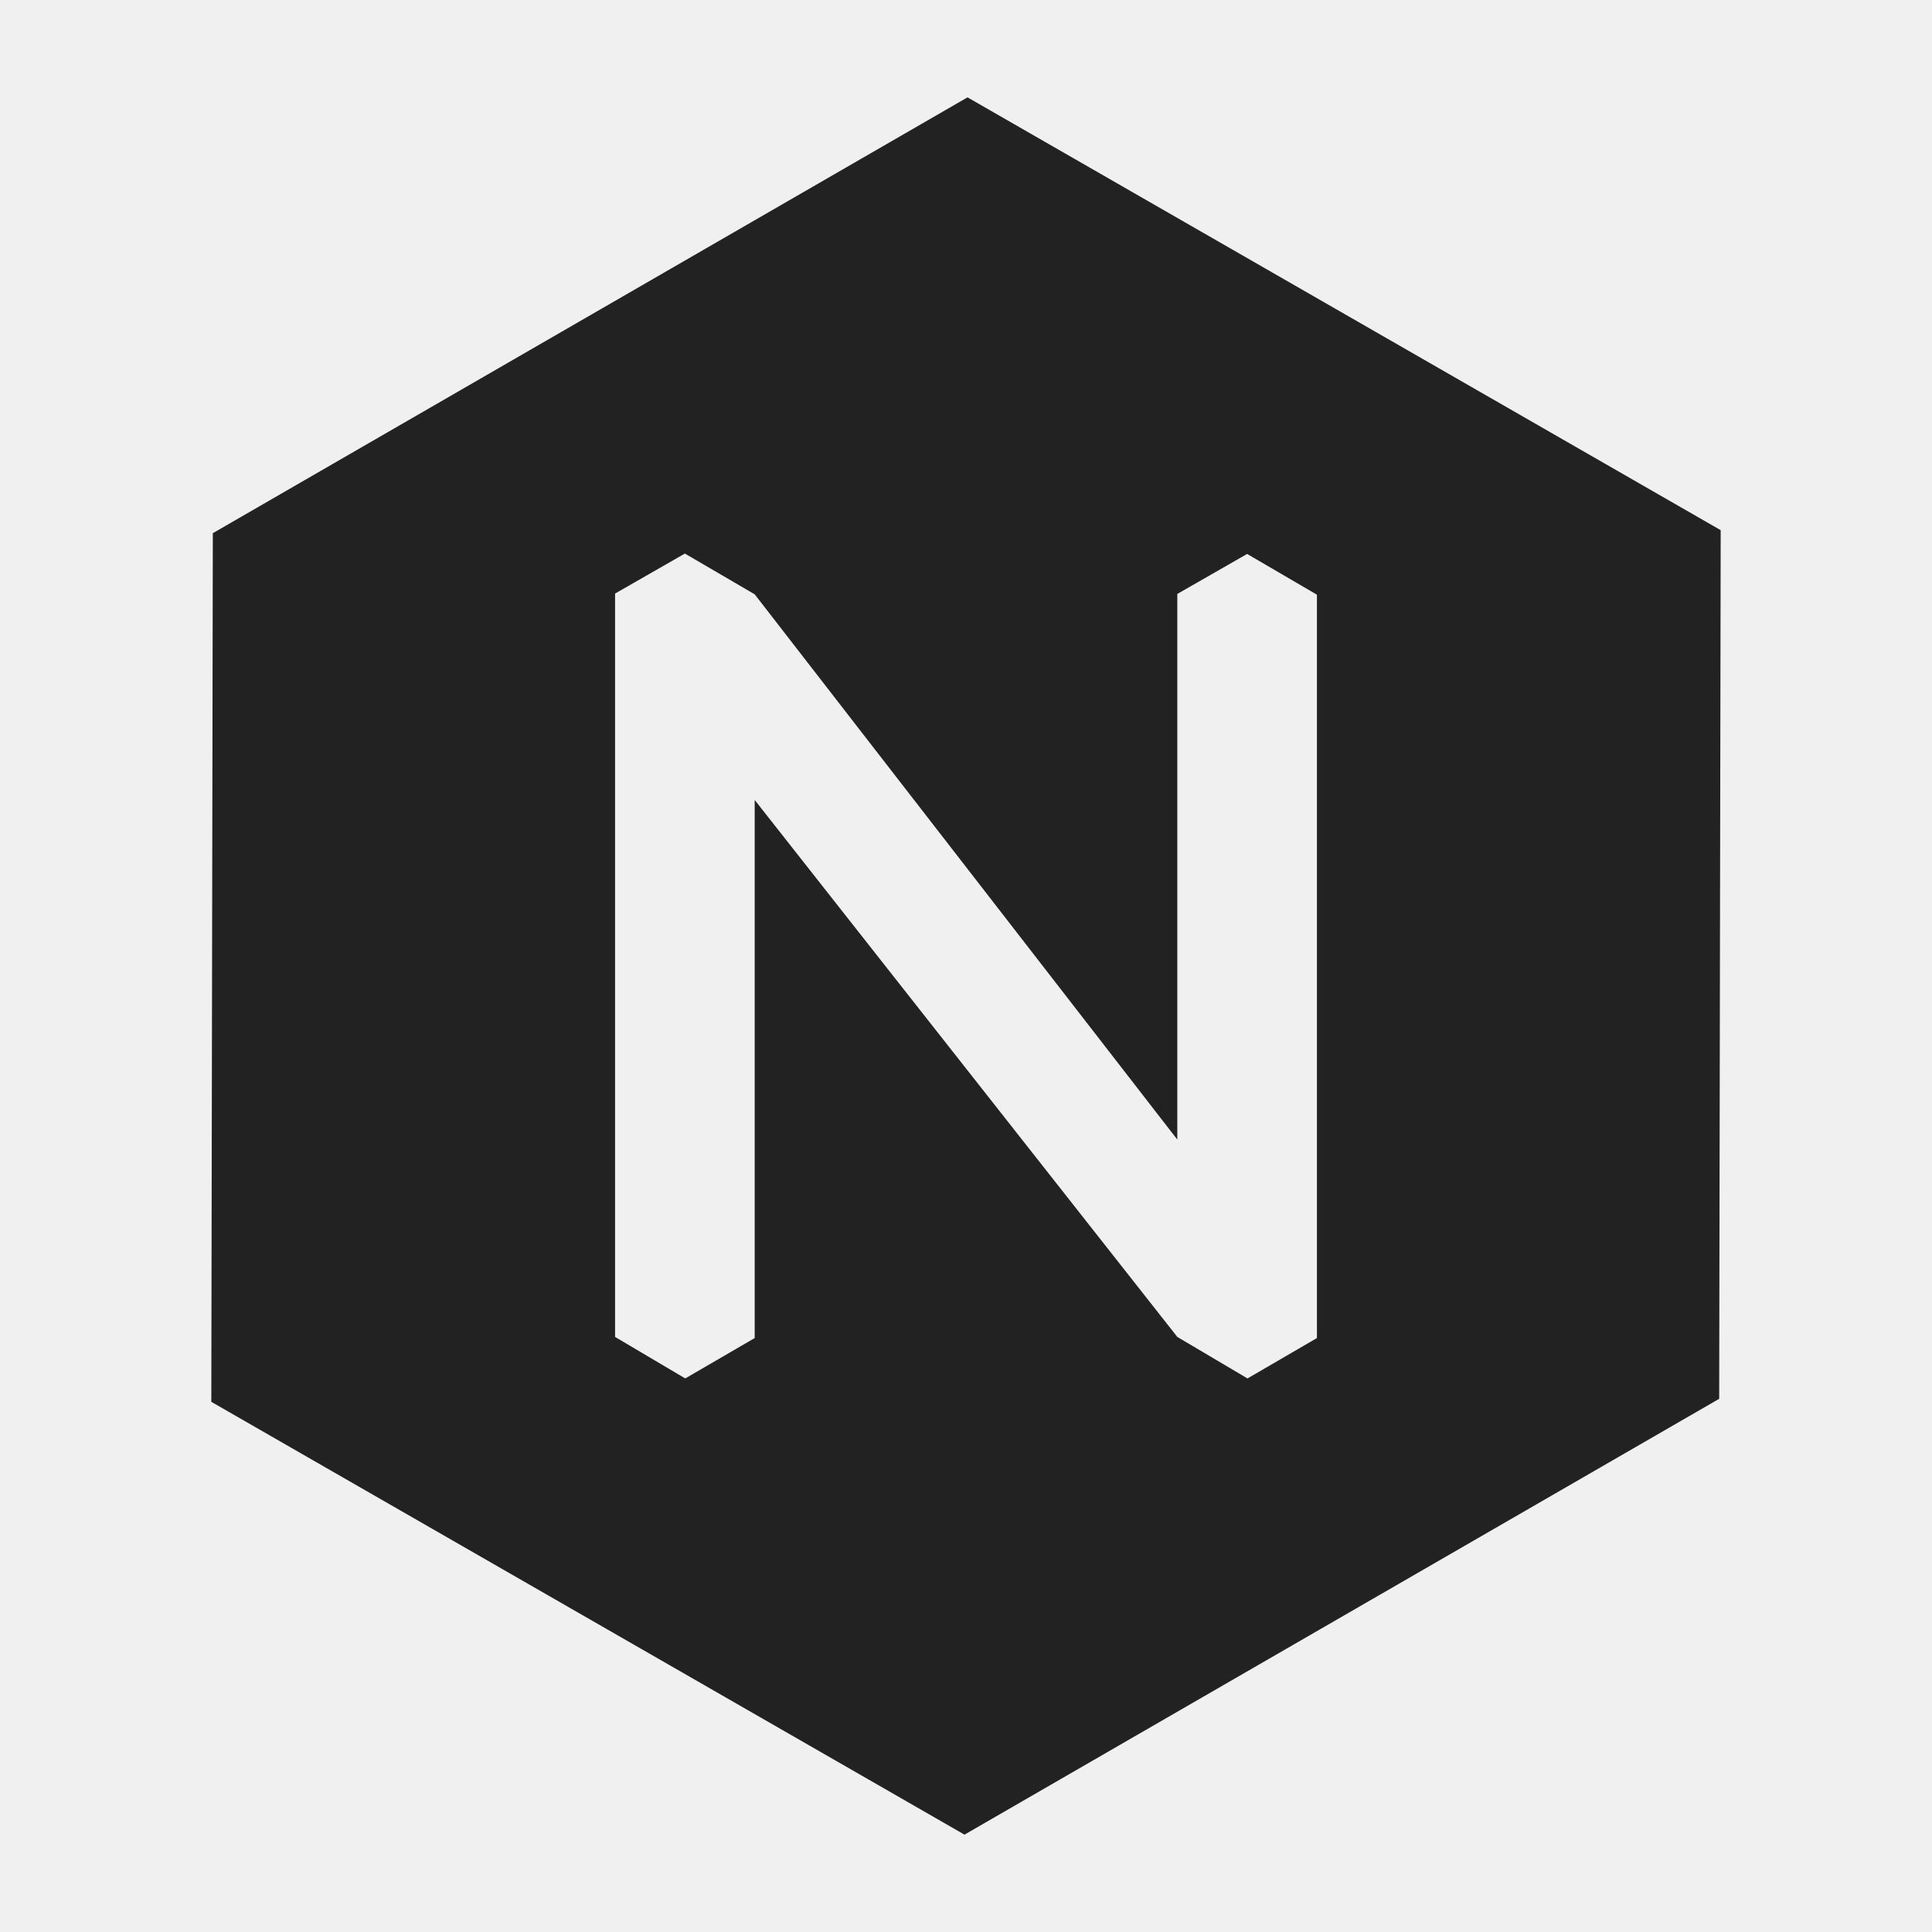
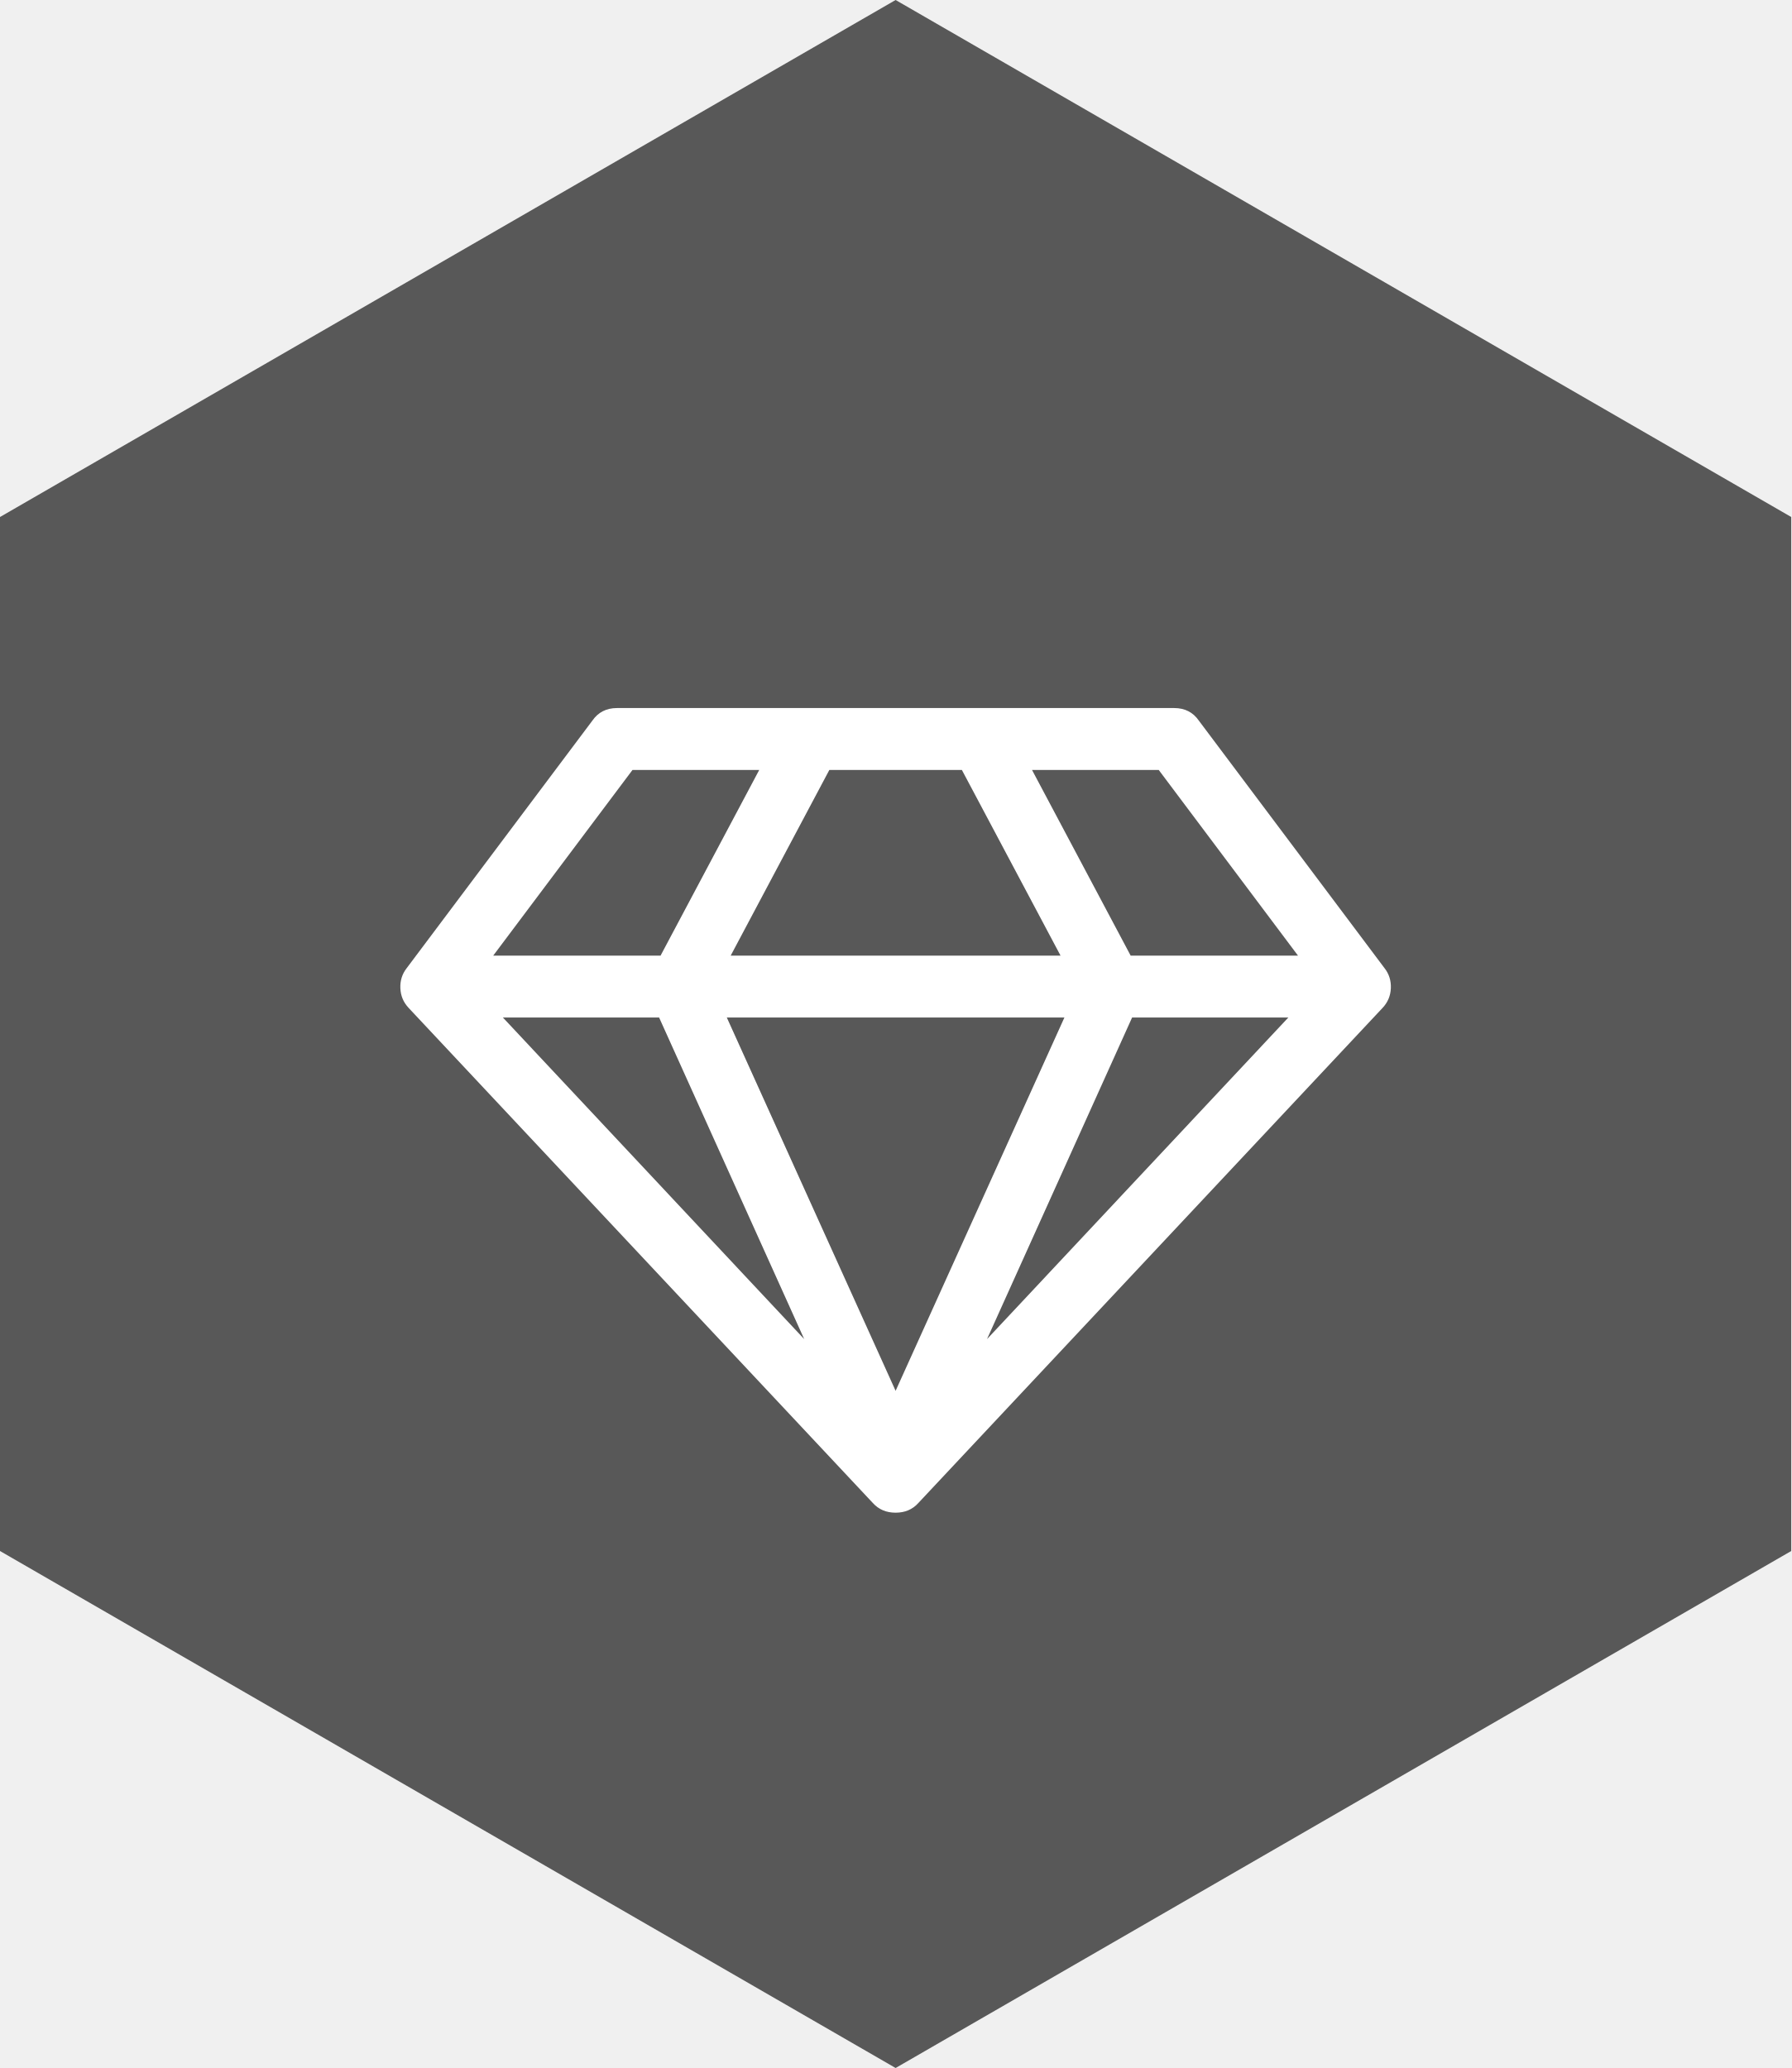
- <svg xmlns="http://www.w3.org/2000/svg" xml:space="preserve" enable-background="new 0 0 512 512" viewBox="0 0 512 512" height="512px" width="512px" y="0px" x="0px" id="NexT" version="1.1">
-   <defs id="defs3388" />
-   <path style="fill:#222222;fill-opacity:1" id="path3384" d="M 256.4,25.8 56.4,141.3 56,371.5 255.6,486.2 455.6,370.7 456,140.5 Z m 92.6,328.8 -18.4,10.7 -18.6,-11 0,0 -112,-142.3 0,142.6 -18.4,10.7 -18.6,-11 0,-197 18.5,-10.6 18.5,10.8 0,0 112,144.5 0,-144.6 18.5,-10.6 18.5,10.8 z" />
+ <svg xmlns="http://www.w3.org/2000/svg" version="1.1" id="Layer_1" x="0px" y="0px" width="149.167px" height="172.243px" viewBox="0 0 149.167 172.243" enable-background="new 0 0 149.167 172.243" xml:space="preserve">
+   <polygon fill="#585858" points="149.167,129.183 74.583,172.243 0,129.183 0,43.061 74.583,0 149.167,43.061 " />
+   <path fill="#FFFFFF" d="M41.88,84.75l25.09,26.783L54.889,84.75H41.88z M74.583,115.841L88.64,84.75H60.527L74.583,115.841z   M55.009,79.594l8.217-15.466H52.673l-11.6,15.466H55.009z M82.196,111.533l25.091-26.783h-13.01L82.196,111.533z M60.849,79.594  h27.469l-8.217-15.466H69.065L60.849,79.594z M94.157,79.594h13.936L96.494,64.128H85.942L94.157,79.594z M99.835,60.02  l15.467,20.621c0.376,0.483,0.55,1.04,0.523,1.671c-0.027,0.632-0.257,1.174-0.686,1.632l-38.664,41.243  c-0.483,0.536-1.113,0.804-1.893,0.804c-0.778,0-1.408-0.268-1.892-0.804L34.026,83.944c-0.429-0.457-0.658-1-0.685-1.632  c-0.027-0.631,0.147-1.188,0.523-1.671L49.331,60.02c0.484-0.699,1.168-1.047,2.054-1.047h46.398  C98.667,58.973,99.353,59.322,99.835,60.02z" />
</svg>
